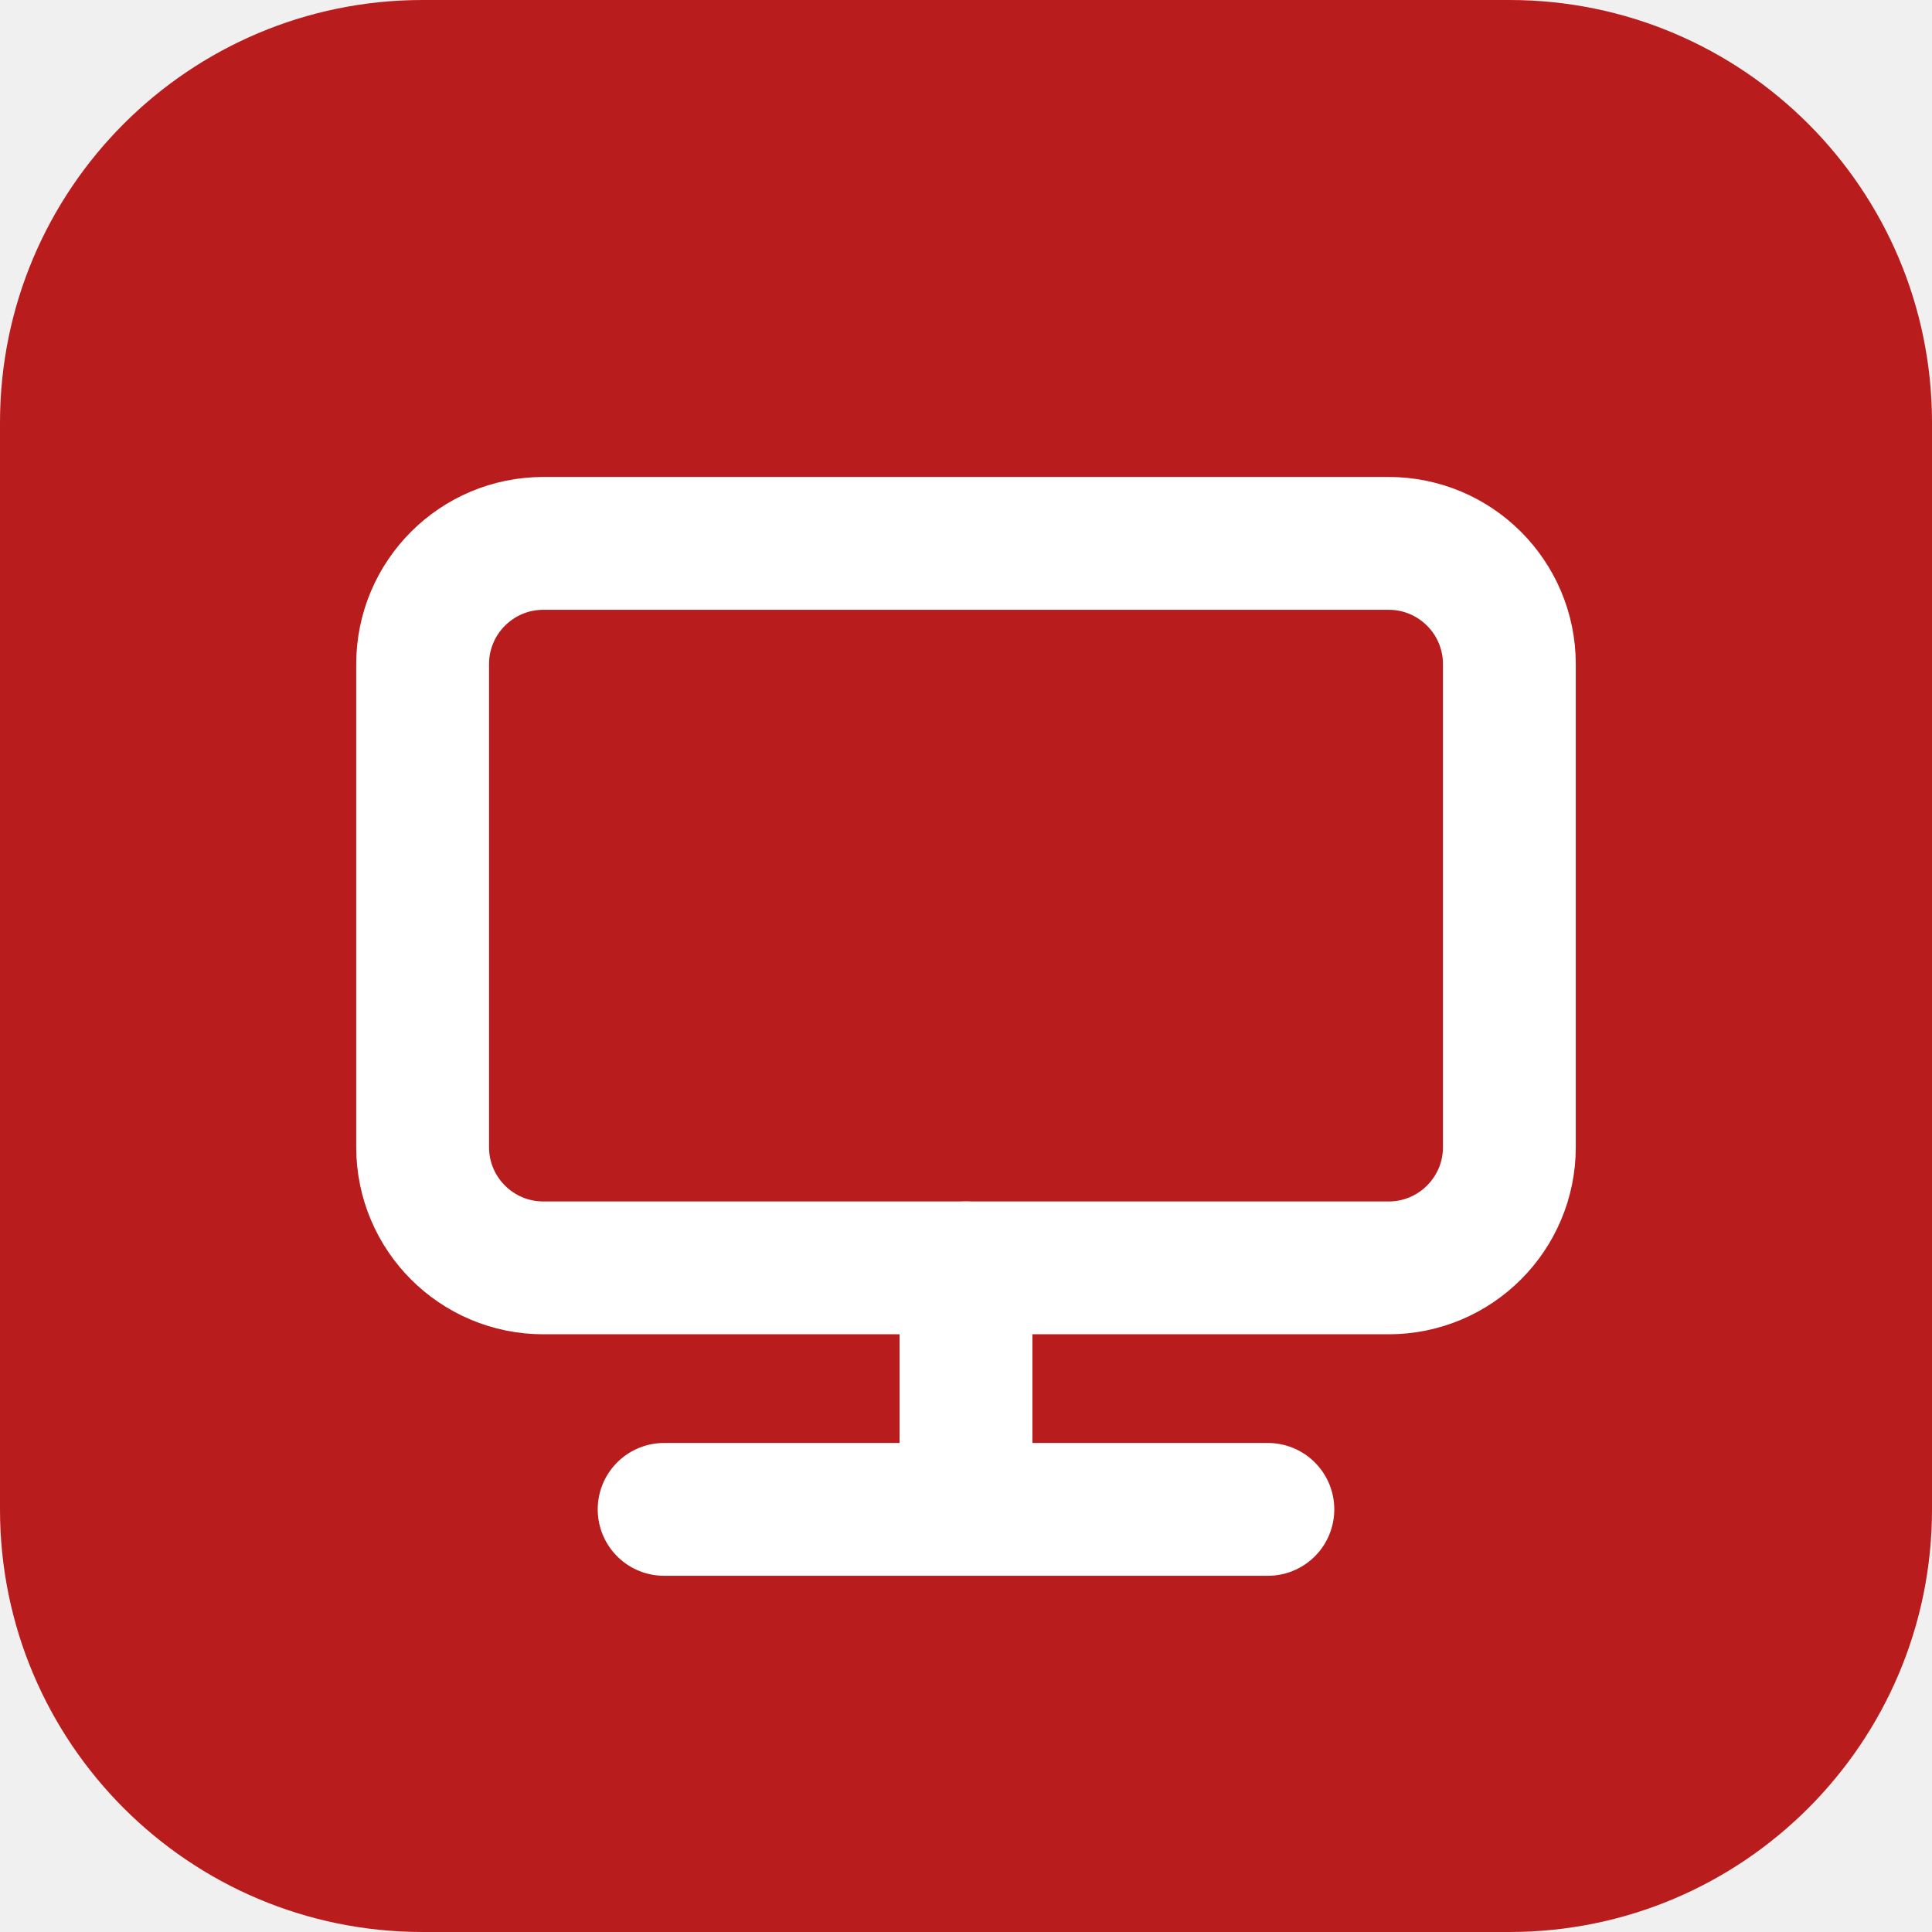
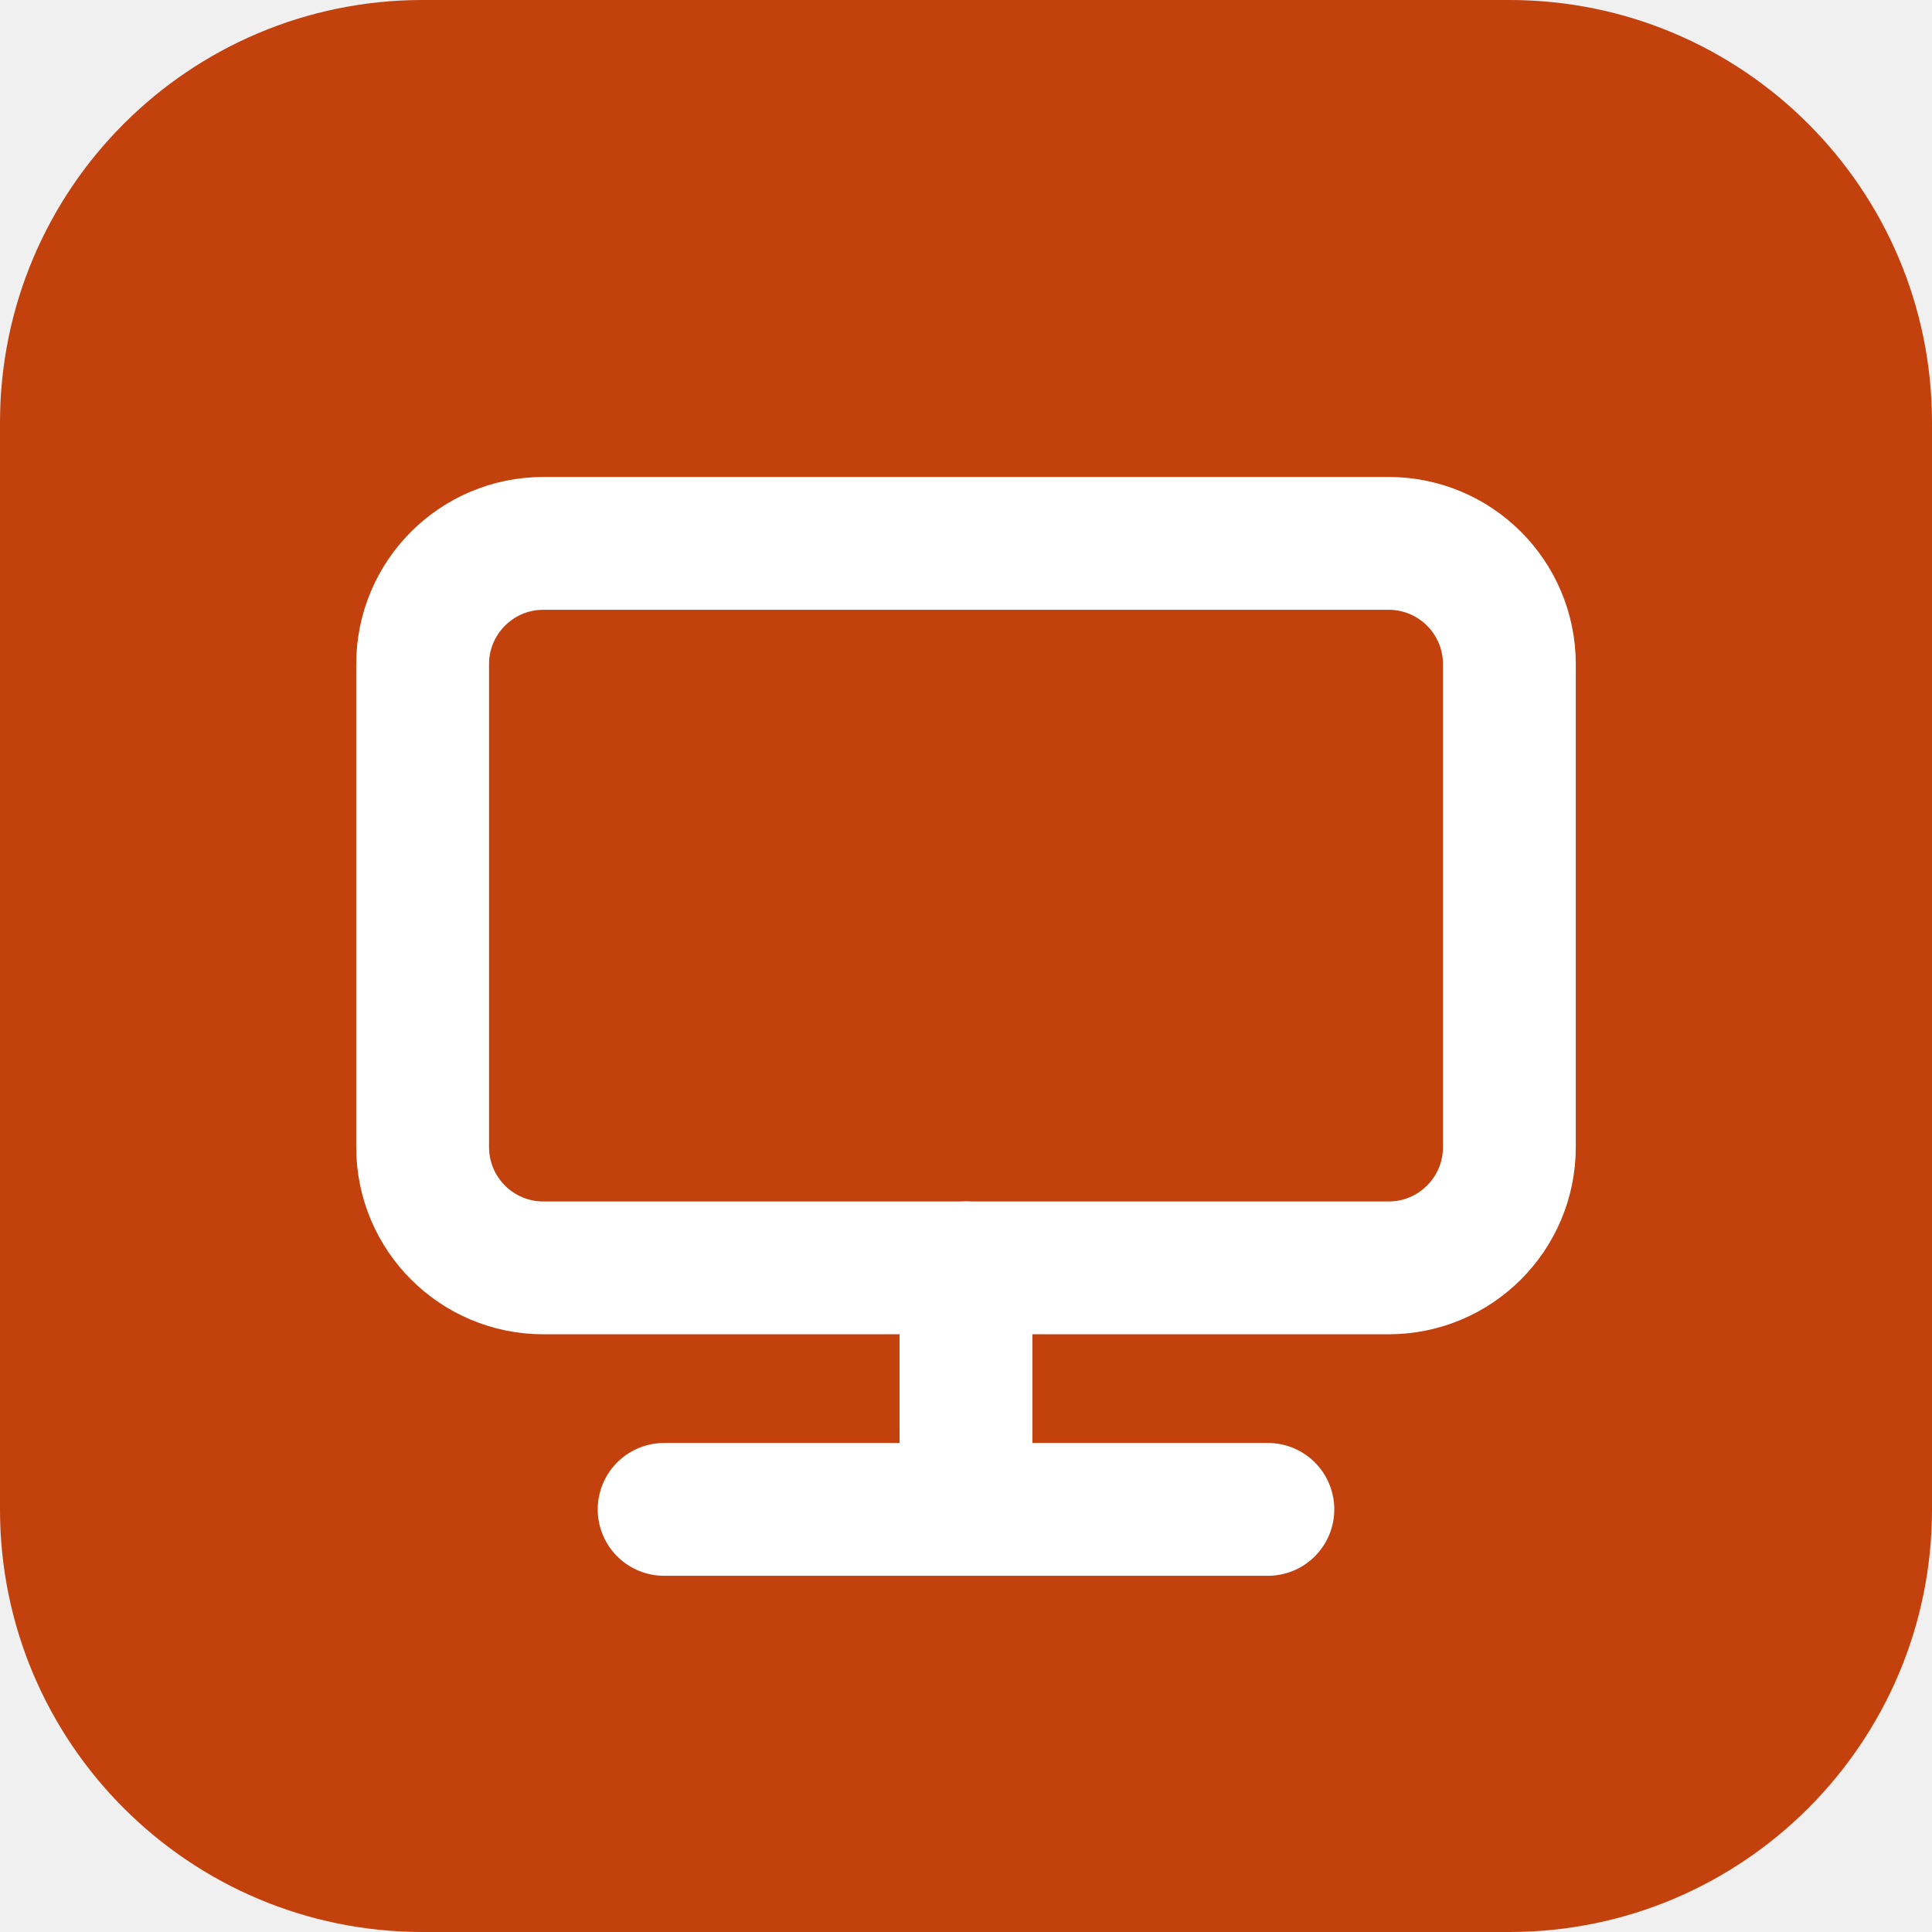
<svg xmlns="http://www.w3.org/2000/svg" viewBox="0 0 32 32">
-   <rect width="32" height="32" rx="7" fill="#b91c1c" />
+   <rect width="32" height="32" rx="7" fill="#c2410c" />
  <rect x="7" y="9" width="18" height="12" rx="2" fill="none" stroke="#fff" stroke-width="2.2" />
  <path d="M11 25h10M16 21v4" stroke="#fff" stroke-width="2.2" stroke-linecap="round" />
</svg>
